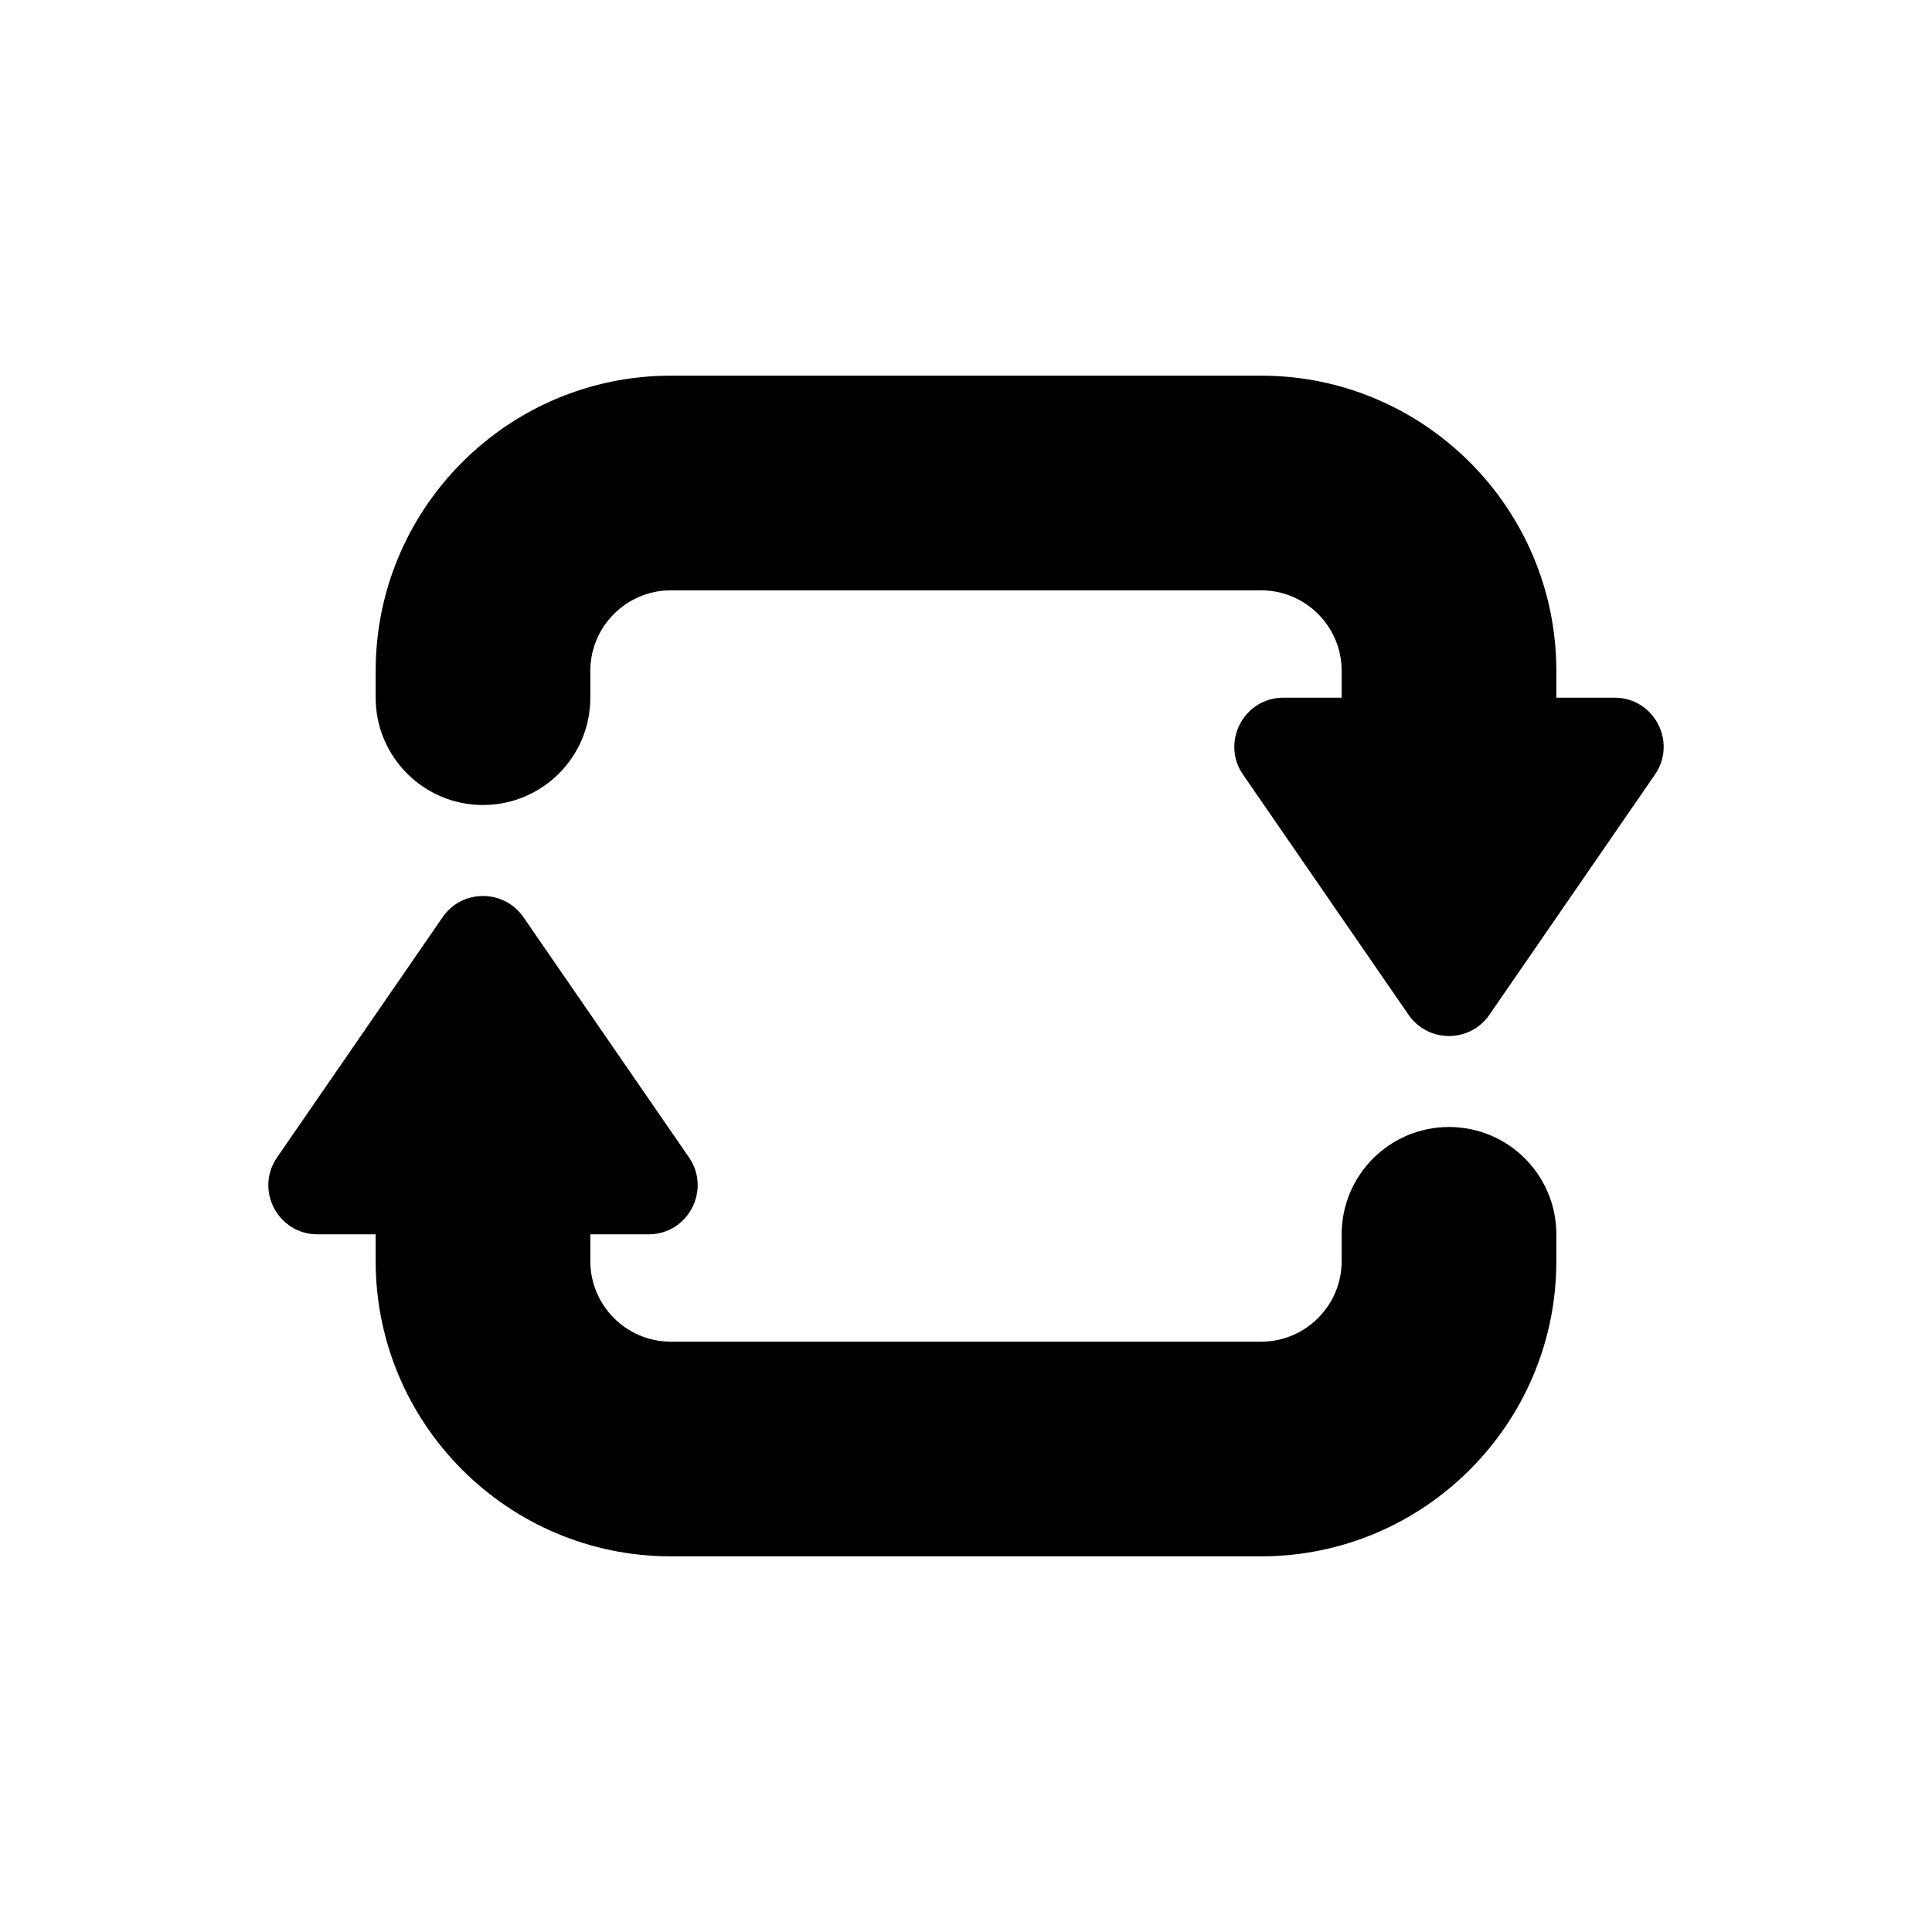
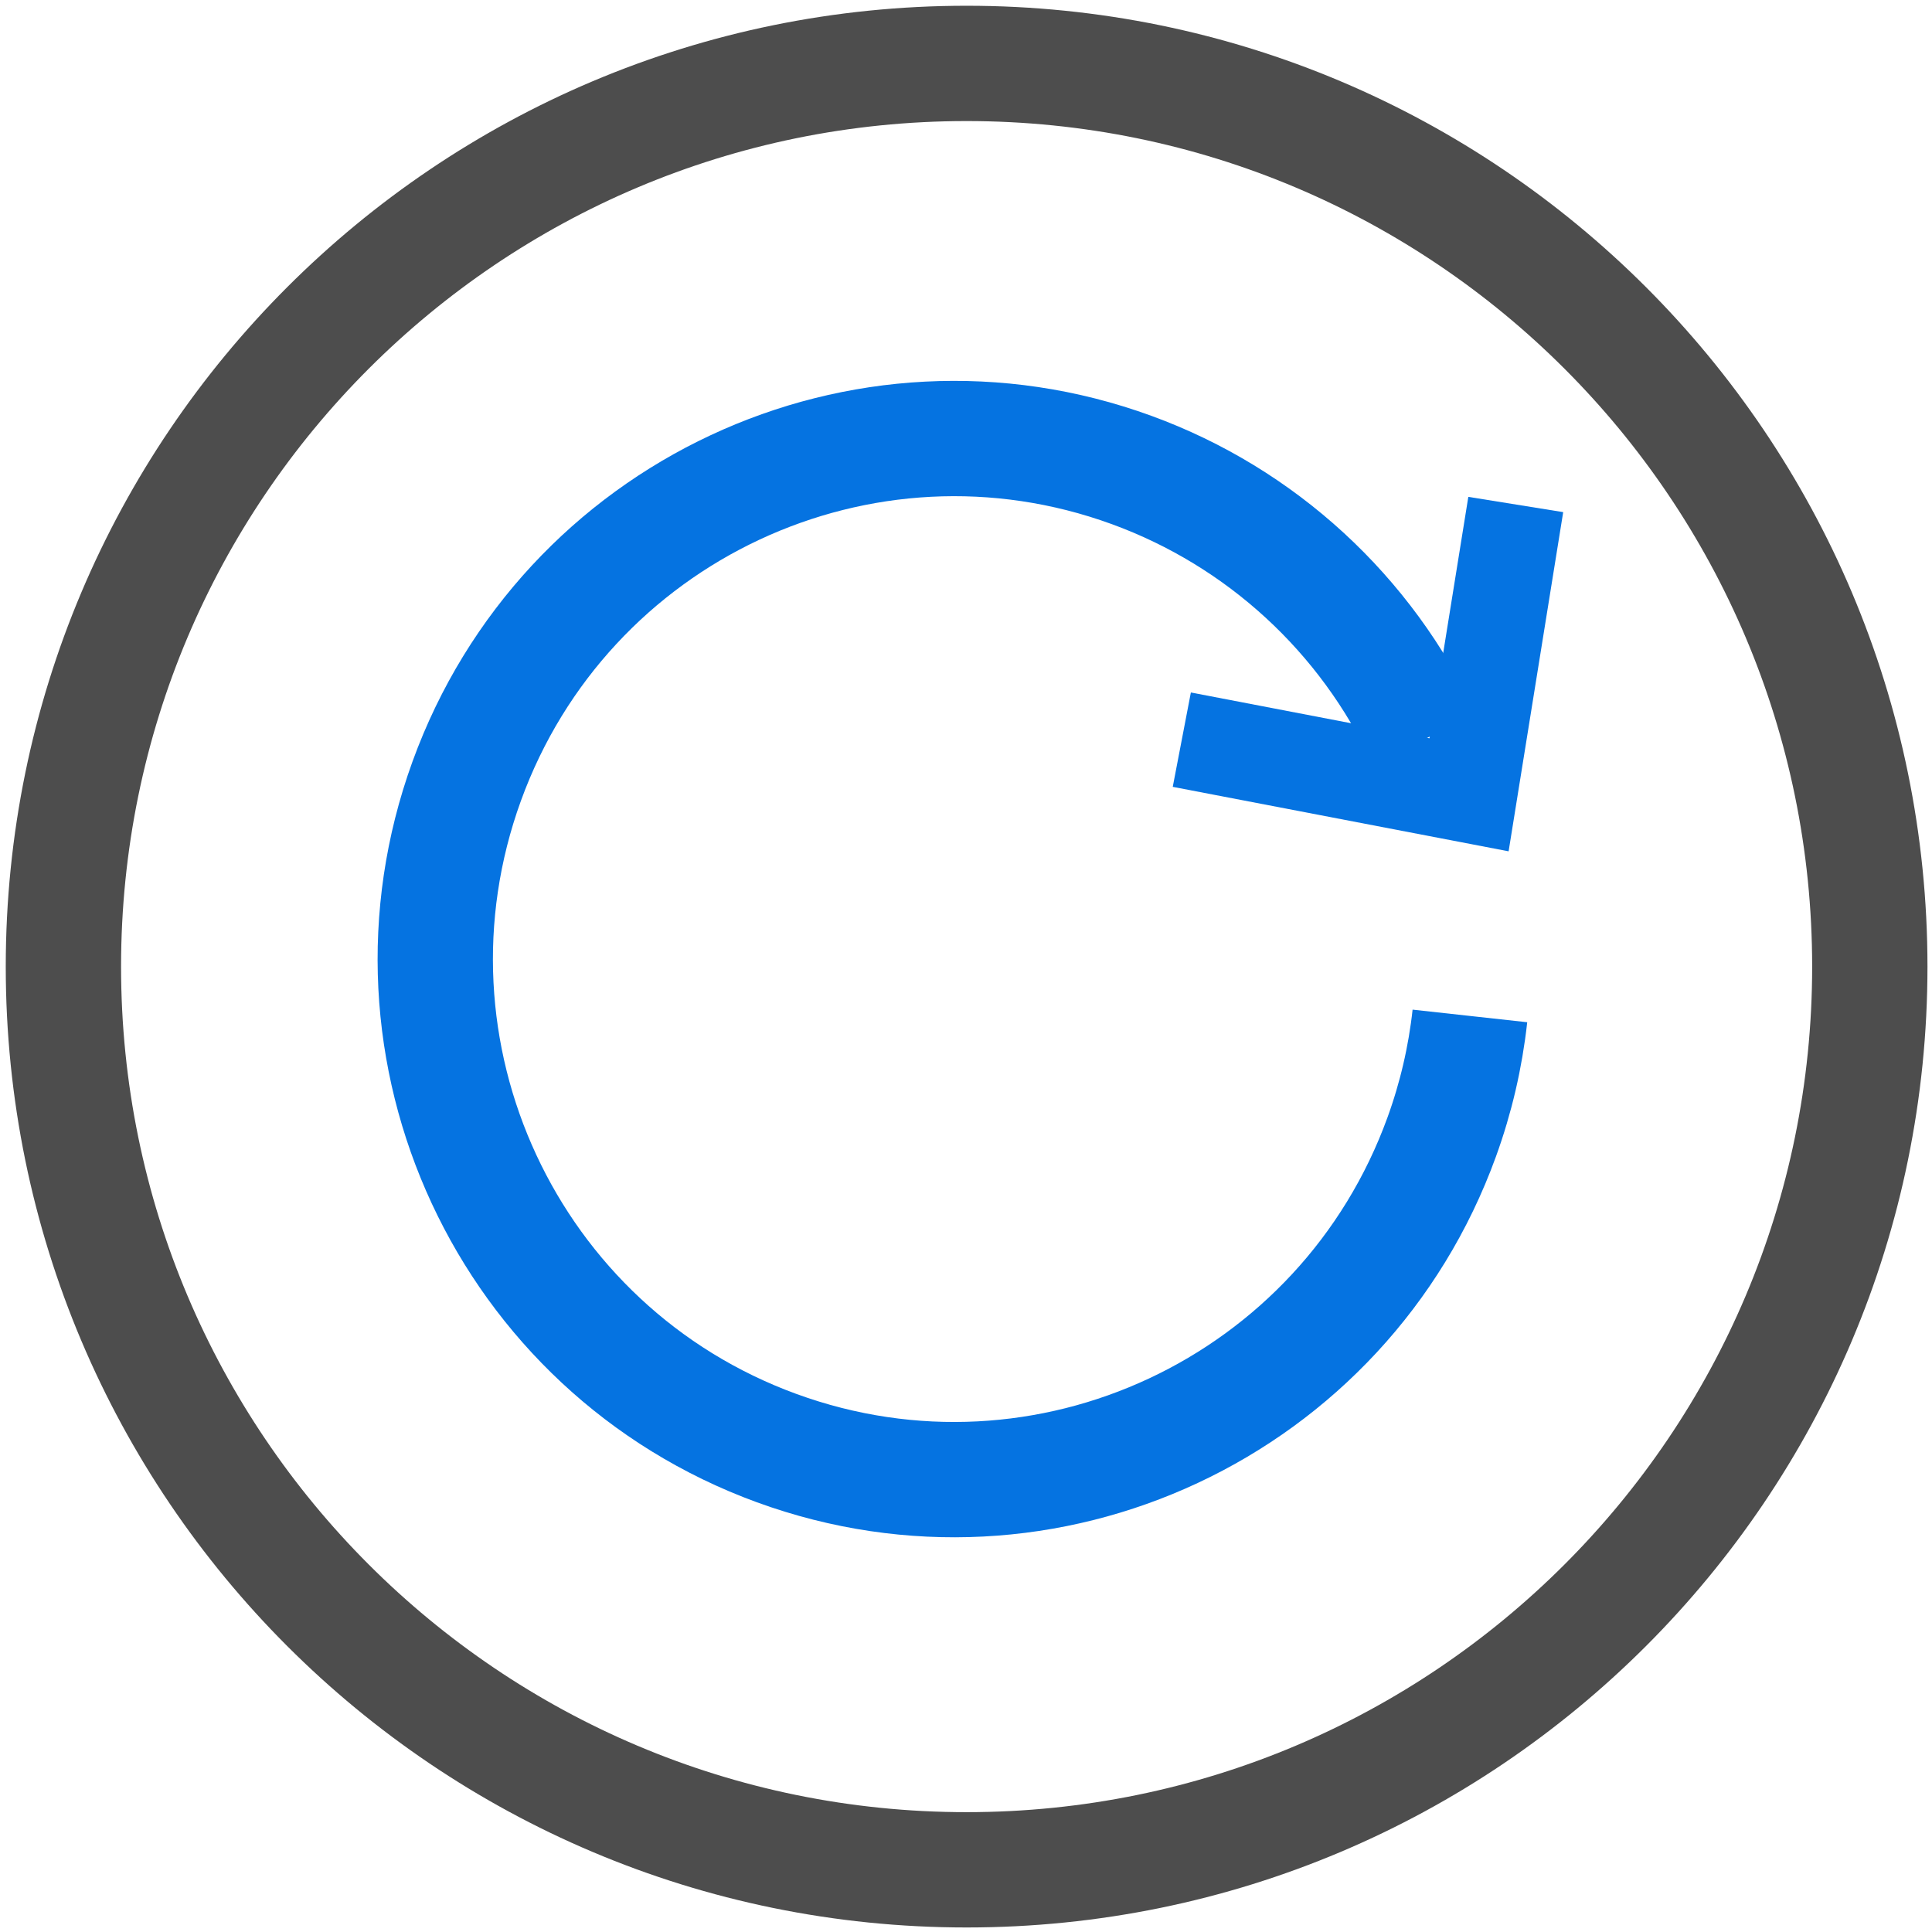
- <svg xmlns="http://www.w3.org/2000/svg" viewBox="0 0 72 72" width="64px" height="64px">
-   <path d="M 25 14 C 18.935 14 14 18.935 14 25 L 14 26 C 14 28.209 15.791 30 18 30 C 20.209 30 22 28.209 22 26 L 22 25 C 22 23.346 23.346 22 25 22 L 47 22 C 48.654 22 50 23.346 50 25 L 50 26 L 47.832 26 C 46.359 26 45.489 27.654 46.324 28.867 L 52.492 37.818 C 53.219 38.873 54.779 38.873 55.506 37.818 L 61.674 28.867 C 62.511 27.654 61.642 26 60.168 26 L 58 26 L 58 25 C 58 18.935 53.065 14 47 14 L 25 14 z M 18 33.391 C 17.428 33.391 16.858 33.654 16.494 34.182 L 10.326 43.133 C 9.489 44.346 10.358 46 11.832 46 L 14 46 L 14 47 C 14 53.065 18.935 58 25 58 L 47 58 C 53.065 58 58 53.065 58 47 L 58 46 C 58 43.791 56.209 42 54 42 C 51.791 42 50 43.791 50 46 L 50 47 C 50 48.654 48.654 50 47 50 L 25 50 C 23.346 50 22 48.654 22 47 L 22 46 L 24.168 46 C 25.641 46 26.511 44.346 25.676 43.133 L 19.508 34.182 C 19.144 33.654 18.572 33.391 18 33.391 z" />
+ <svg xmlns="http://www.w3.org/2000/svg" width="1000" height="1000" viewBox="0 0 133 133" version="1.1" id="svg5">
+   <defs id="defs2" />
+   <circle style="fill:none;stroke:#4d4d4d;stroke-width:7.938;stroke-linecap:round;stroke-miterlimit:4;stroke-dasharray:none;stroke-opacity:1;paint-order:fill markers stroke" id="circle22880" cx="66.542" cy="66.542" r="62.177" />
+   <g id="g831" transform="rotate(10,132.2916,132.2916)">
+     <path style="fill:none;stroke:#0573e1;stroke-width:6.615;stroke-linecap:butt;stroke-linejoin:miter;stroke-miterlimit:4;stroke-dasharray:none;stroke-opacity:1" d="m 68,61 20.132,0.304 -0.303,-20.239" id="path1077" />
+     <path id="path1079" style="fill:none;stroke:#0573e1;stroke-width:7.938;stroke-opacity:1;paint-order:stroke markers fill" d="m 90.834,76.286 a 35.826,35.715 82.416 0 1 -0.464,8.545 35.826,35.715 82.416 0 1 -41.365,29.042 35.826,35.715 82.416 0 1 -28.989,-41.512 v 0 a 35.826,35.715 82.416 0 1 41.365,-29.042 35.826,35.715 82.416 0 1 23.061,14.741" />
+   </g>
</svg>
